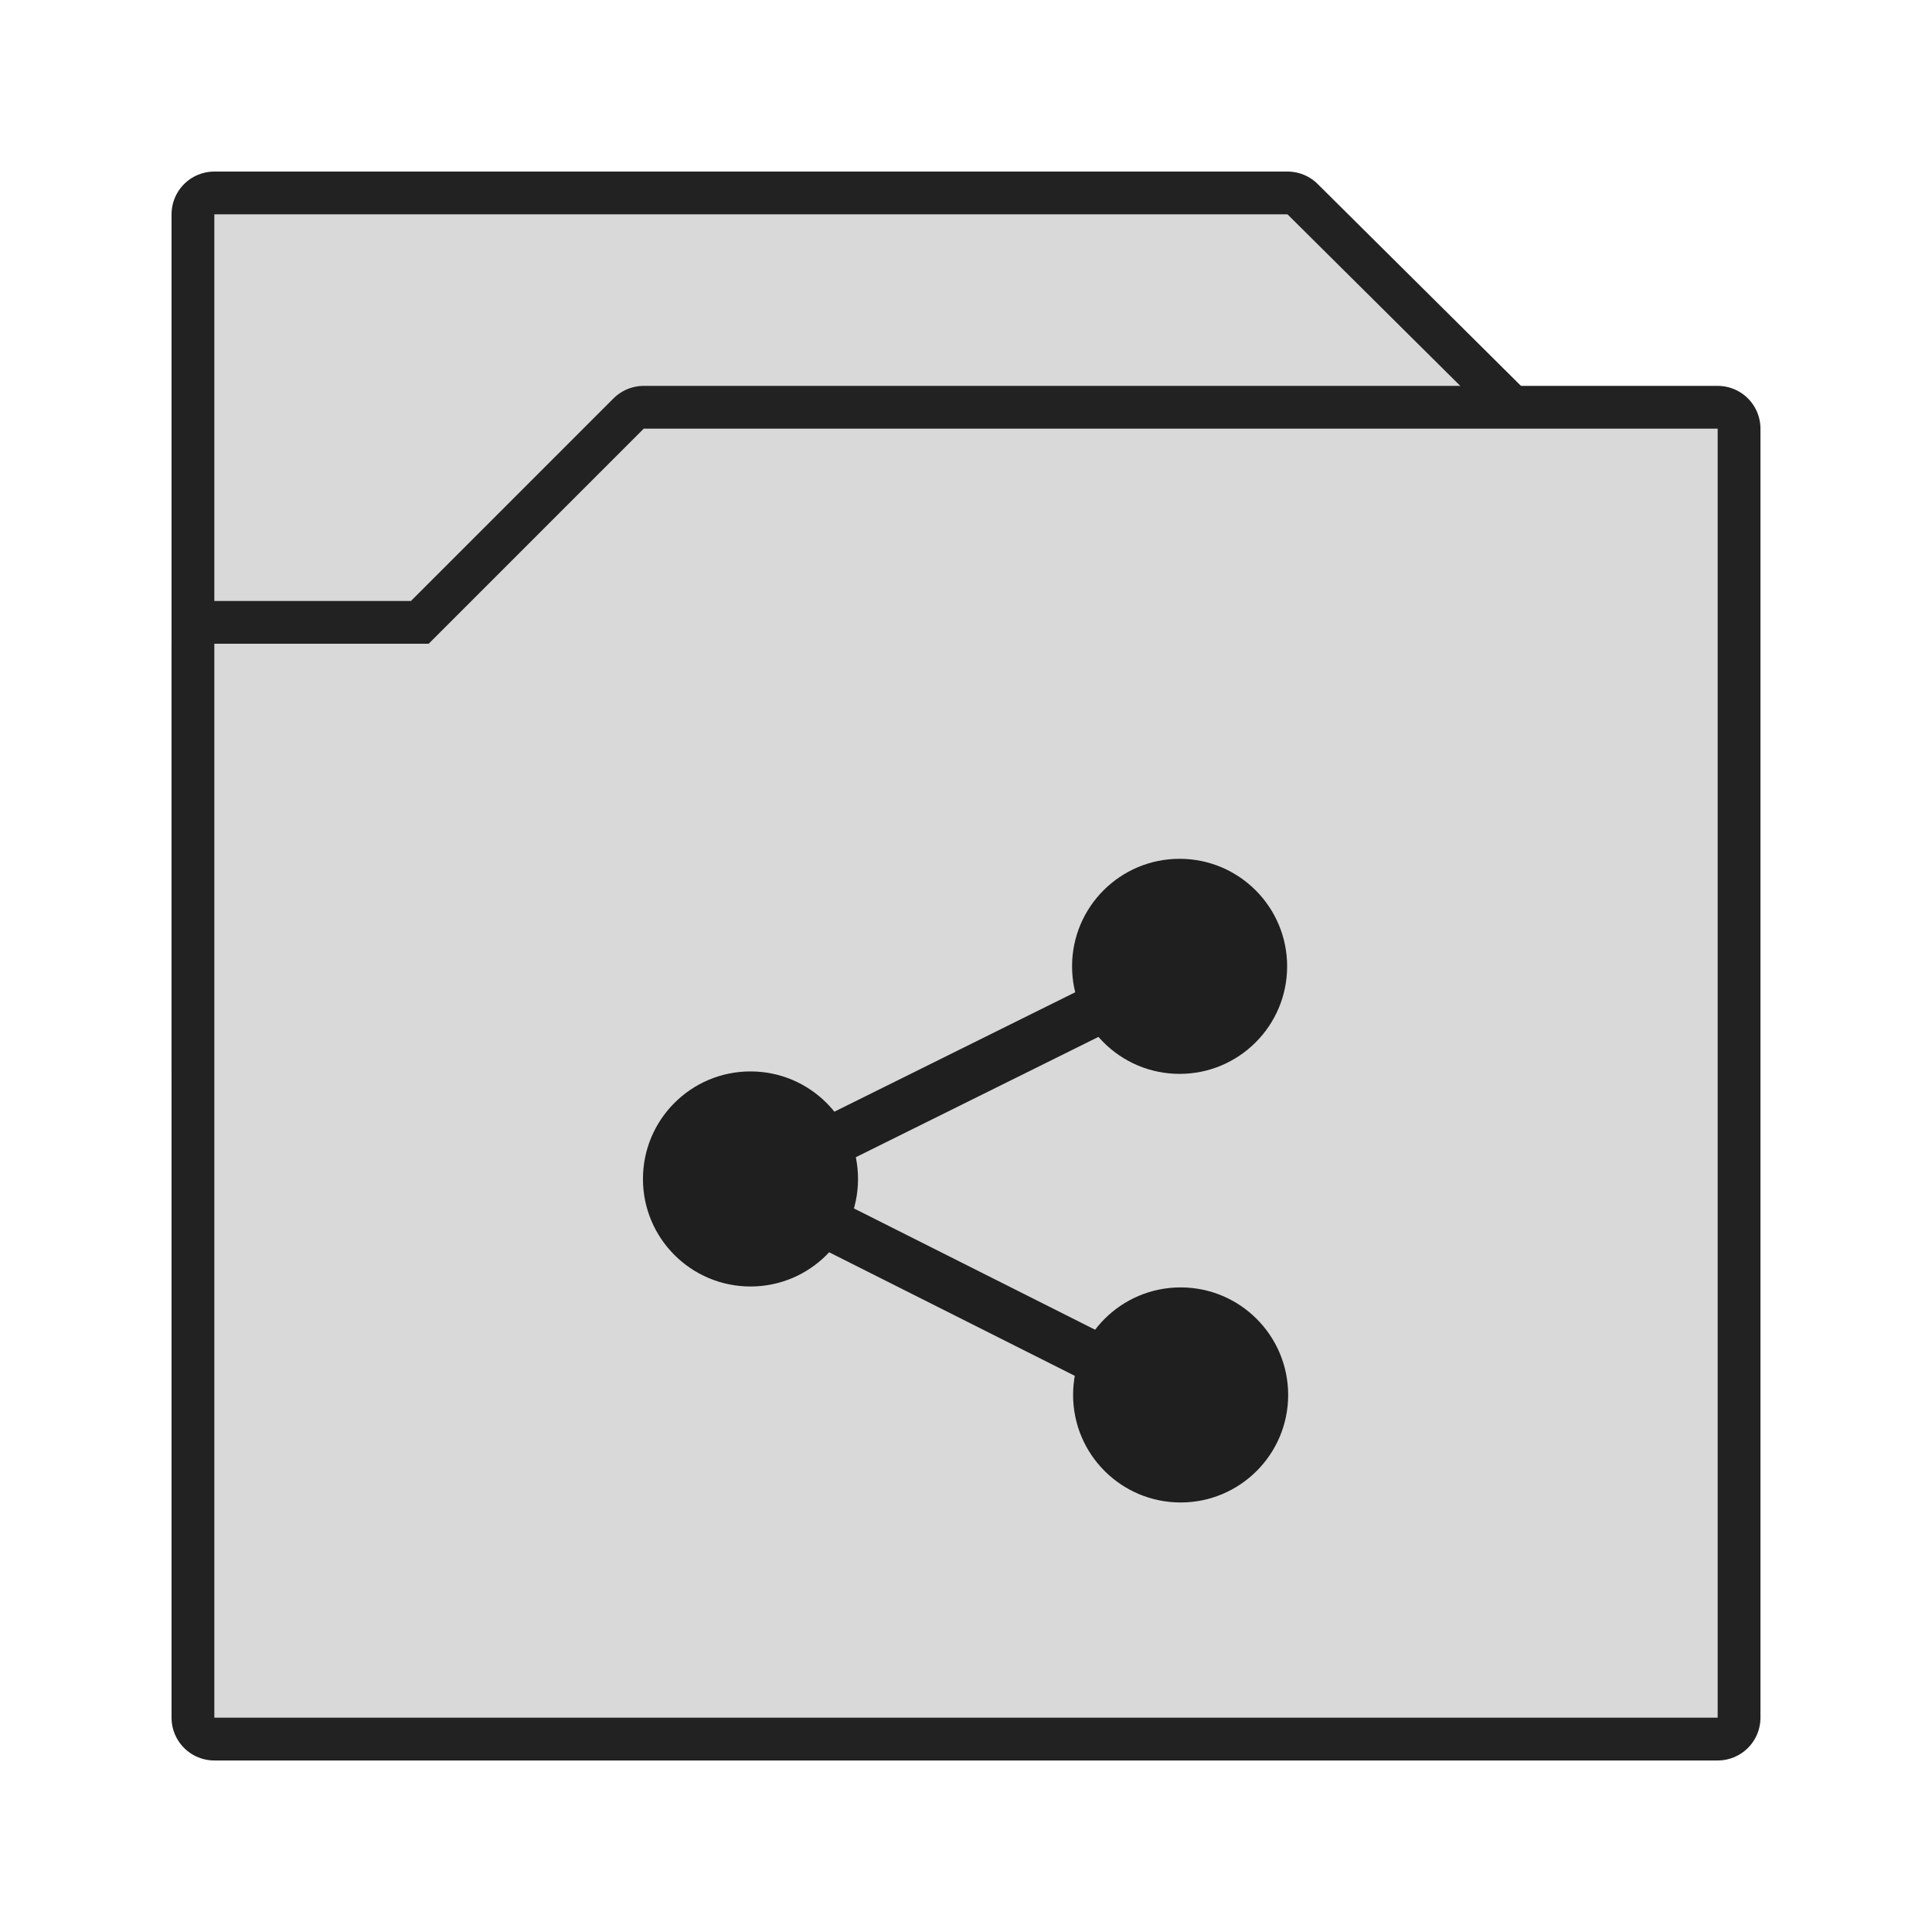
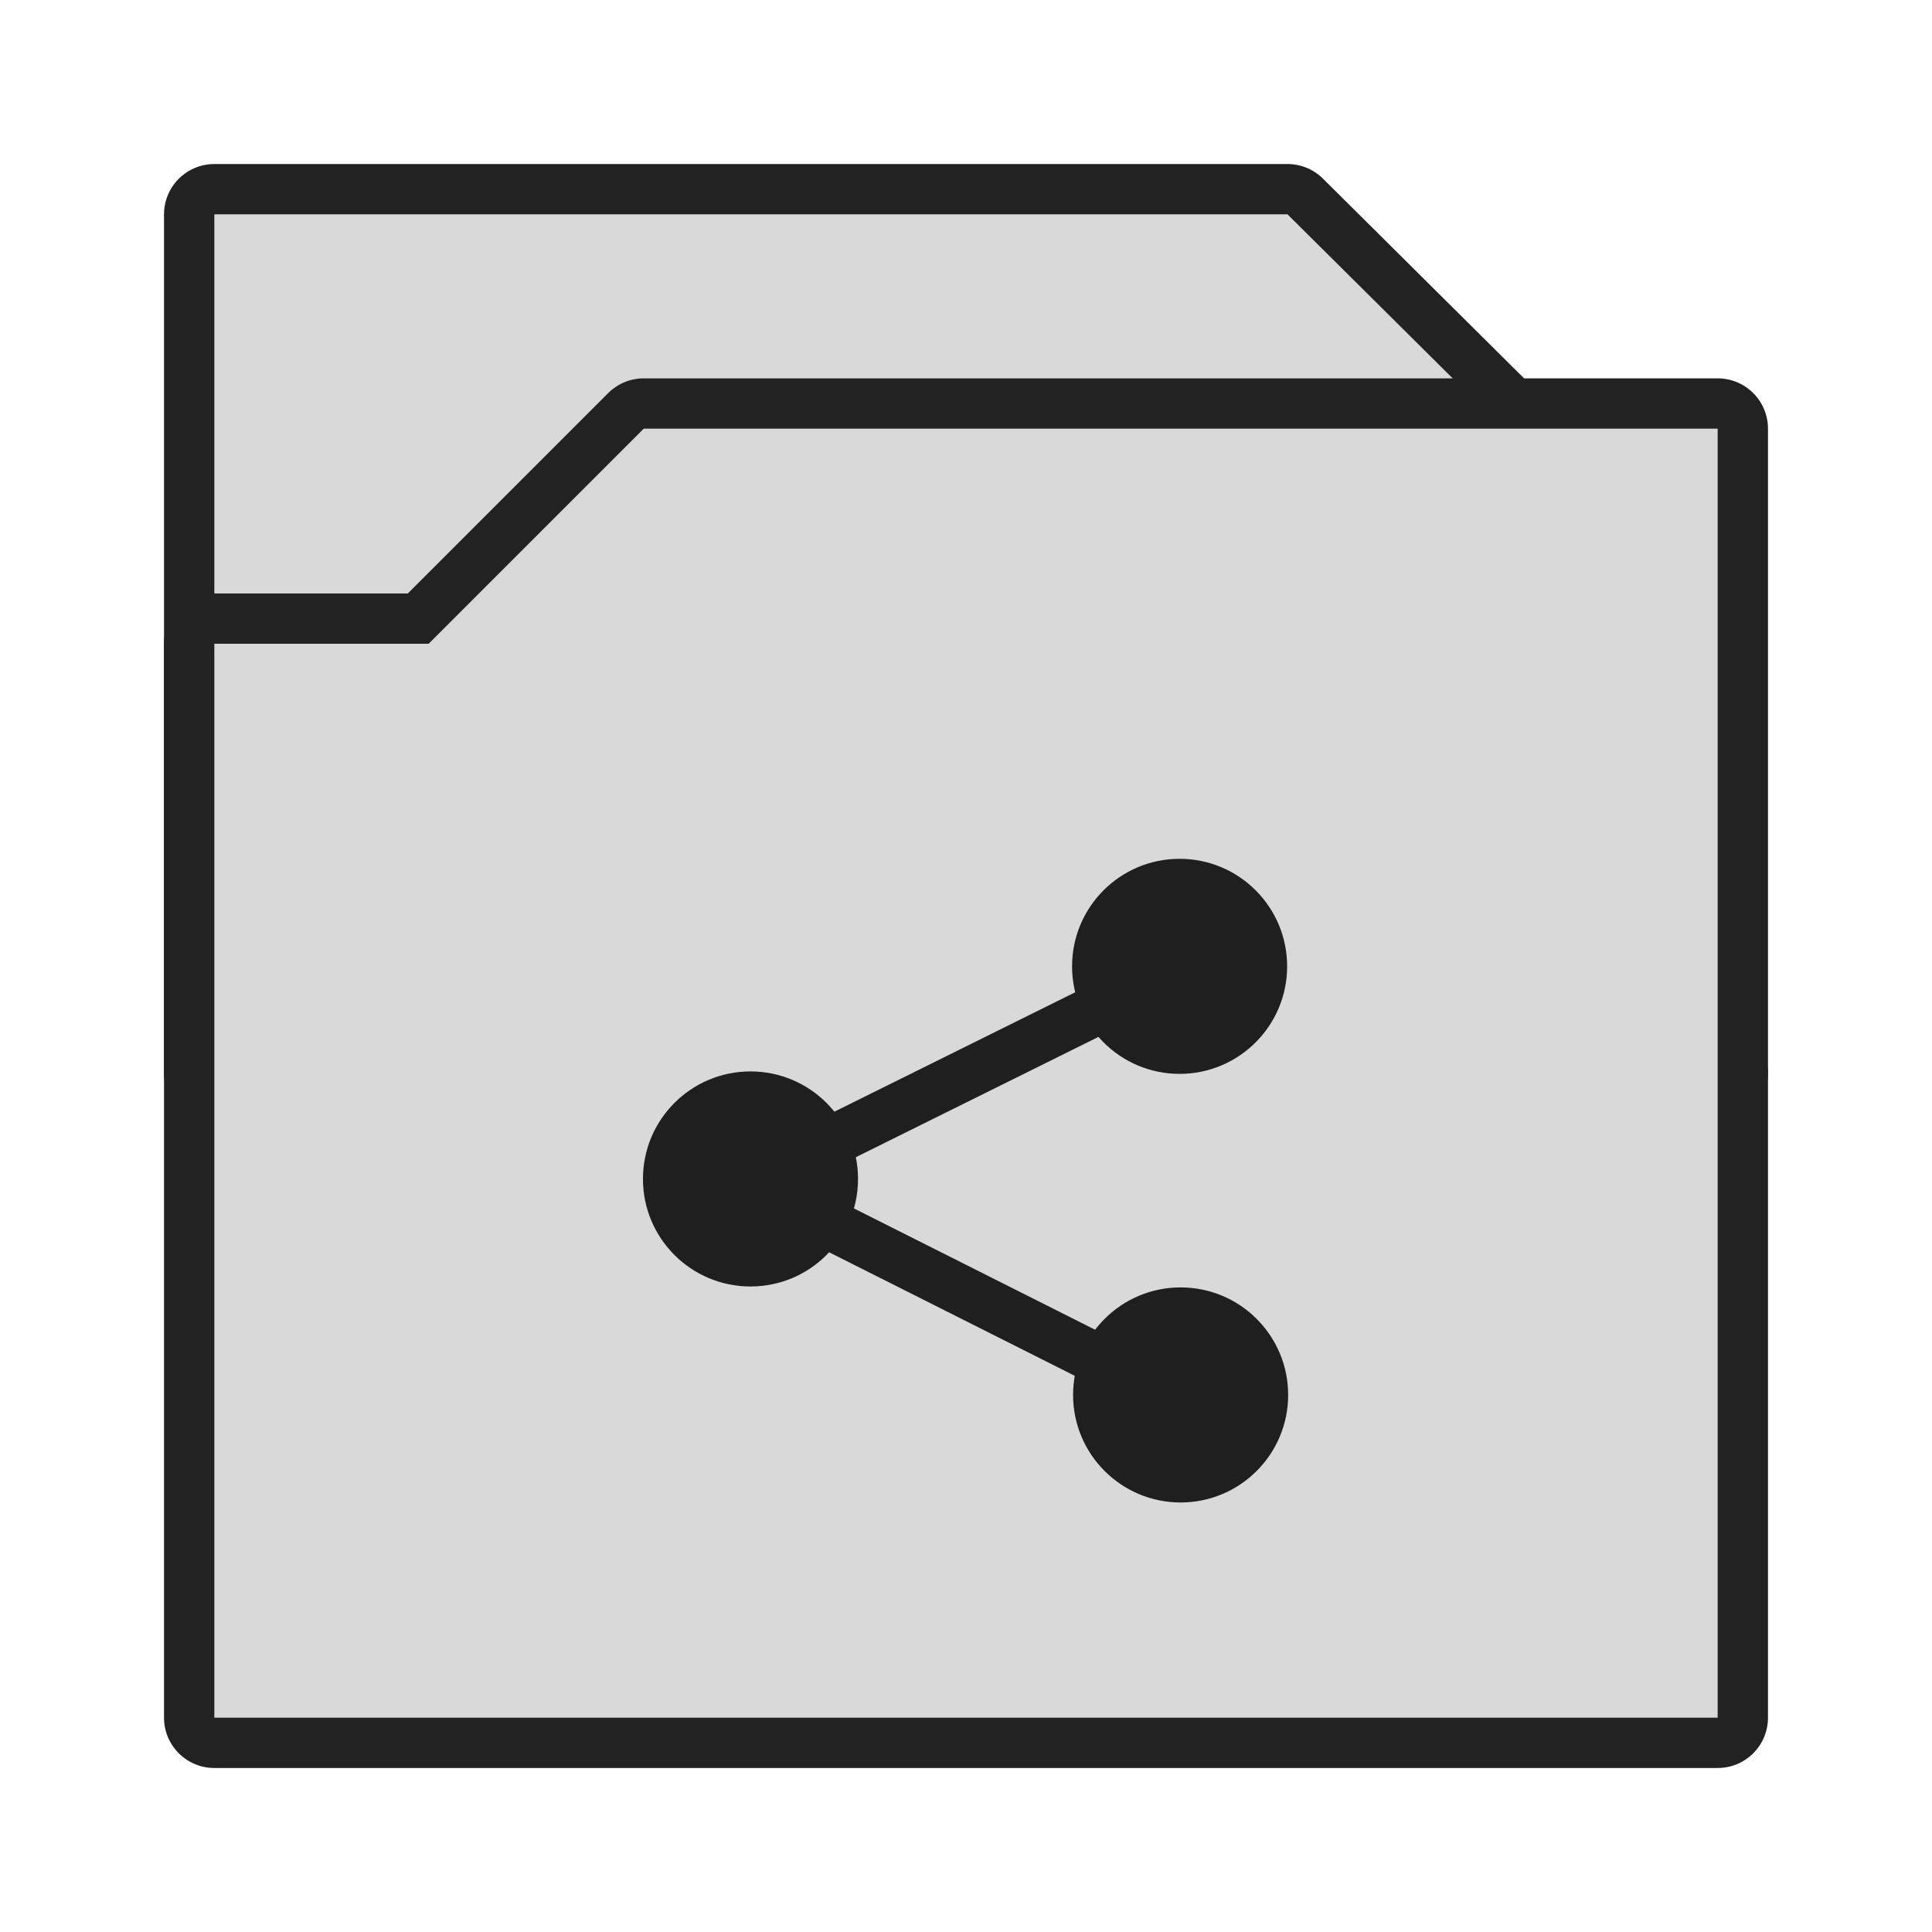
- <svg xmlns="http://www.w3.org/2000/svg" width="256" height="256" viewBox="0 0 67.733 67.733" version="1.1" id="svg4532">
+ <svg xmlns="http://www.w3.org/2000/svg" id="svg4532" version="1.1" viewBox="0 0 67.733 67.733" height="256" width="256">
  <defs id="defs4526">
    </defs>
-   <g id="layer1" transform="translate(0,-229.2666)">
-     <path id="path1456" d="m 7.514,236.781 15.055,0 h 22.569 l 7.567,7.514 7.514,22.595 H 7.514 Z" style="fill:#d9d9d9;fill-opacity:1;stroke:#222222;stroke-width:3;stroke-linecap:round;stroke-linejoin:round;stroke-miterlimit:4;stroke-dasharray:none;stroke-opacity:1;paint-order:stroke markers fill" />
-     <path id="path1458" d="M 60.219,244.295 H 22.569 l -7.541,7.541 H 7.514 v 37.65 H 60.219 Z" style="fill:#d9d9d9;stroke:#222222;stroke-width:3;stroke-linecap:round;stroke-linejoin:round;stroke-opacity:1;stroke-miterlimit:4;stroke-dasharray:none;paint-order:stroke fill markers;fill-opacity:1" />
-     <circle r="3.77" cy="270.599" cx="26.311" id="path852" style="fill:#1f1f1f;fill-opacity:1;stroke:none;stroke-width:1.058;stroke-linecap:round;stroke-linejoin:round;paint-order:stroke fill markers" />
-     <circle style="fill:#1f1f1f;fill-opacity:1;stroke:none;stroke-width:1.058;stroke-linecap:round;stroke-linejoin:round;paint-order:stroke fill markers" id="path852-4" cx="41.391" cy="278.171" r="3.77" />
-     <circle r="3.77" cy="263.145" cx="41.355" id="path852-4-8" style="fill:#1f1f1f;fill-opacity:1;stroke:none;stroke-width:1.058;stroke-linecap:round;stroke-linejoin:round;paint-order:stroke fill markers" />
-     <path id="path884" d="m 26.199,270.739 15.299,7.695" style="fill:none;stroke:#1f1f1f;stroke-width:1.764;stroke-linecap:round;stroke-linejoin:miter;stroke-miterlimit:4;stroke-dasharray:none;stroke-opacity:1" />
-     <path id="path886" d="M 26.199,270.739 41.586,263.109" style="fill:none;stroke:#1f1f1f;stroke-width:1.764;stroke-linecap:round;stroke-linejoin:miter;stroke-miterlimit:4;stroke-dasharray:none;stroke-opacity:1" />
+   <g transform="translate(0,-229.2666)" id="layer1">
+     <path style="fill:#d9d9d9;fill-opacity:1;stroke:#222222;stroke-width:3.528;stroke-linecap:round;stroke-linejoin:round;stroke-miterlimit:4;stroke-dasharray:none;stroke-opacity:1;paint-order:stroke markers fill" d="m 7.514,236.781 15.055,0 h 22.569 l 7.567,7.514 7.514,22.595 H 7.514 Z" id="path1456" />
+     <path style="fill:#d9d9d9;stroke:#222222;stroke-width:3.528;stroke-linecap:round;stroke-linejoin:round;stroke-opacity:1;stroke-miterlimit:4;stroke-dasharray:none;paint-order:stroke fill markers;fill-opacity:1" d="M 60.219,244.295 H 22.569 l -7.541,7.541 H 7.514 v 37.65 H 60.219 Z" id="path1458" />
+     <circle style="fill:#1f1f1f;fill-opacity:1;stroke:none;stroke-width:1.058;stroke-linecap:round;stroke-linejoin:round;paint-order:stroke fill markers" id="path852" cx="26.311" cy="270.599" r="3.77" />
+     <circle r="3.77" cy="278.171" cx="41.391" id="path852-4" style="fill:#1f1f1f;fill-opacity:1;stroke:none;stroke-width:1.058;stroke-linecap:round;stroke-linejoin:round;paint-order:stroke fill markers" />
+     <circle style="fill:#1f1f1f;fill-opacity:1;stroke:none;stroke-width:1.058;stroke-linecap:round;stroke-linejoin:round;paint-order:stroke fill markers" id="path852-4-8" cx="41.355" cy="263.145" r="3.77" />
+     <path style="fill:none;stroke:#1f1f1f;stroke-width:1.764;stroke-linecap:round;stroke-linejoin:miter;stroke-miterlimit:4;stroke-dasharray:none;stroke-opacity:1" d="m 26.199,270.739 15.299,7.695" id="path884" />
+     <path style="fill:none;stroke:#1f1f1f;stroke-width:1.764;stroke-linecap:round;stroke-linejoin:miter;stroke-miterlimit:4;stroke-dasharray:none;stroke-opacity:1" d="M 26.199,270.739 41.586,263.109" id="path886" />
  </g>
</svg>
